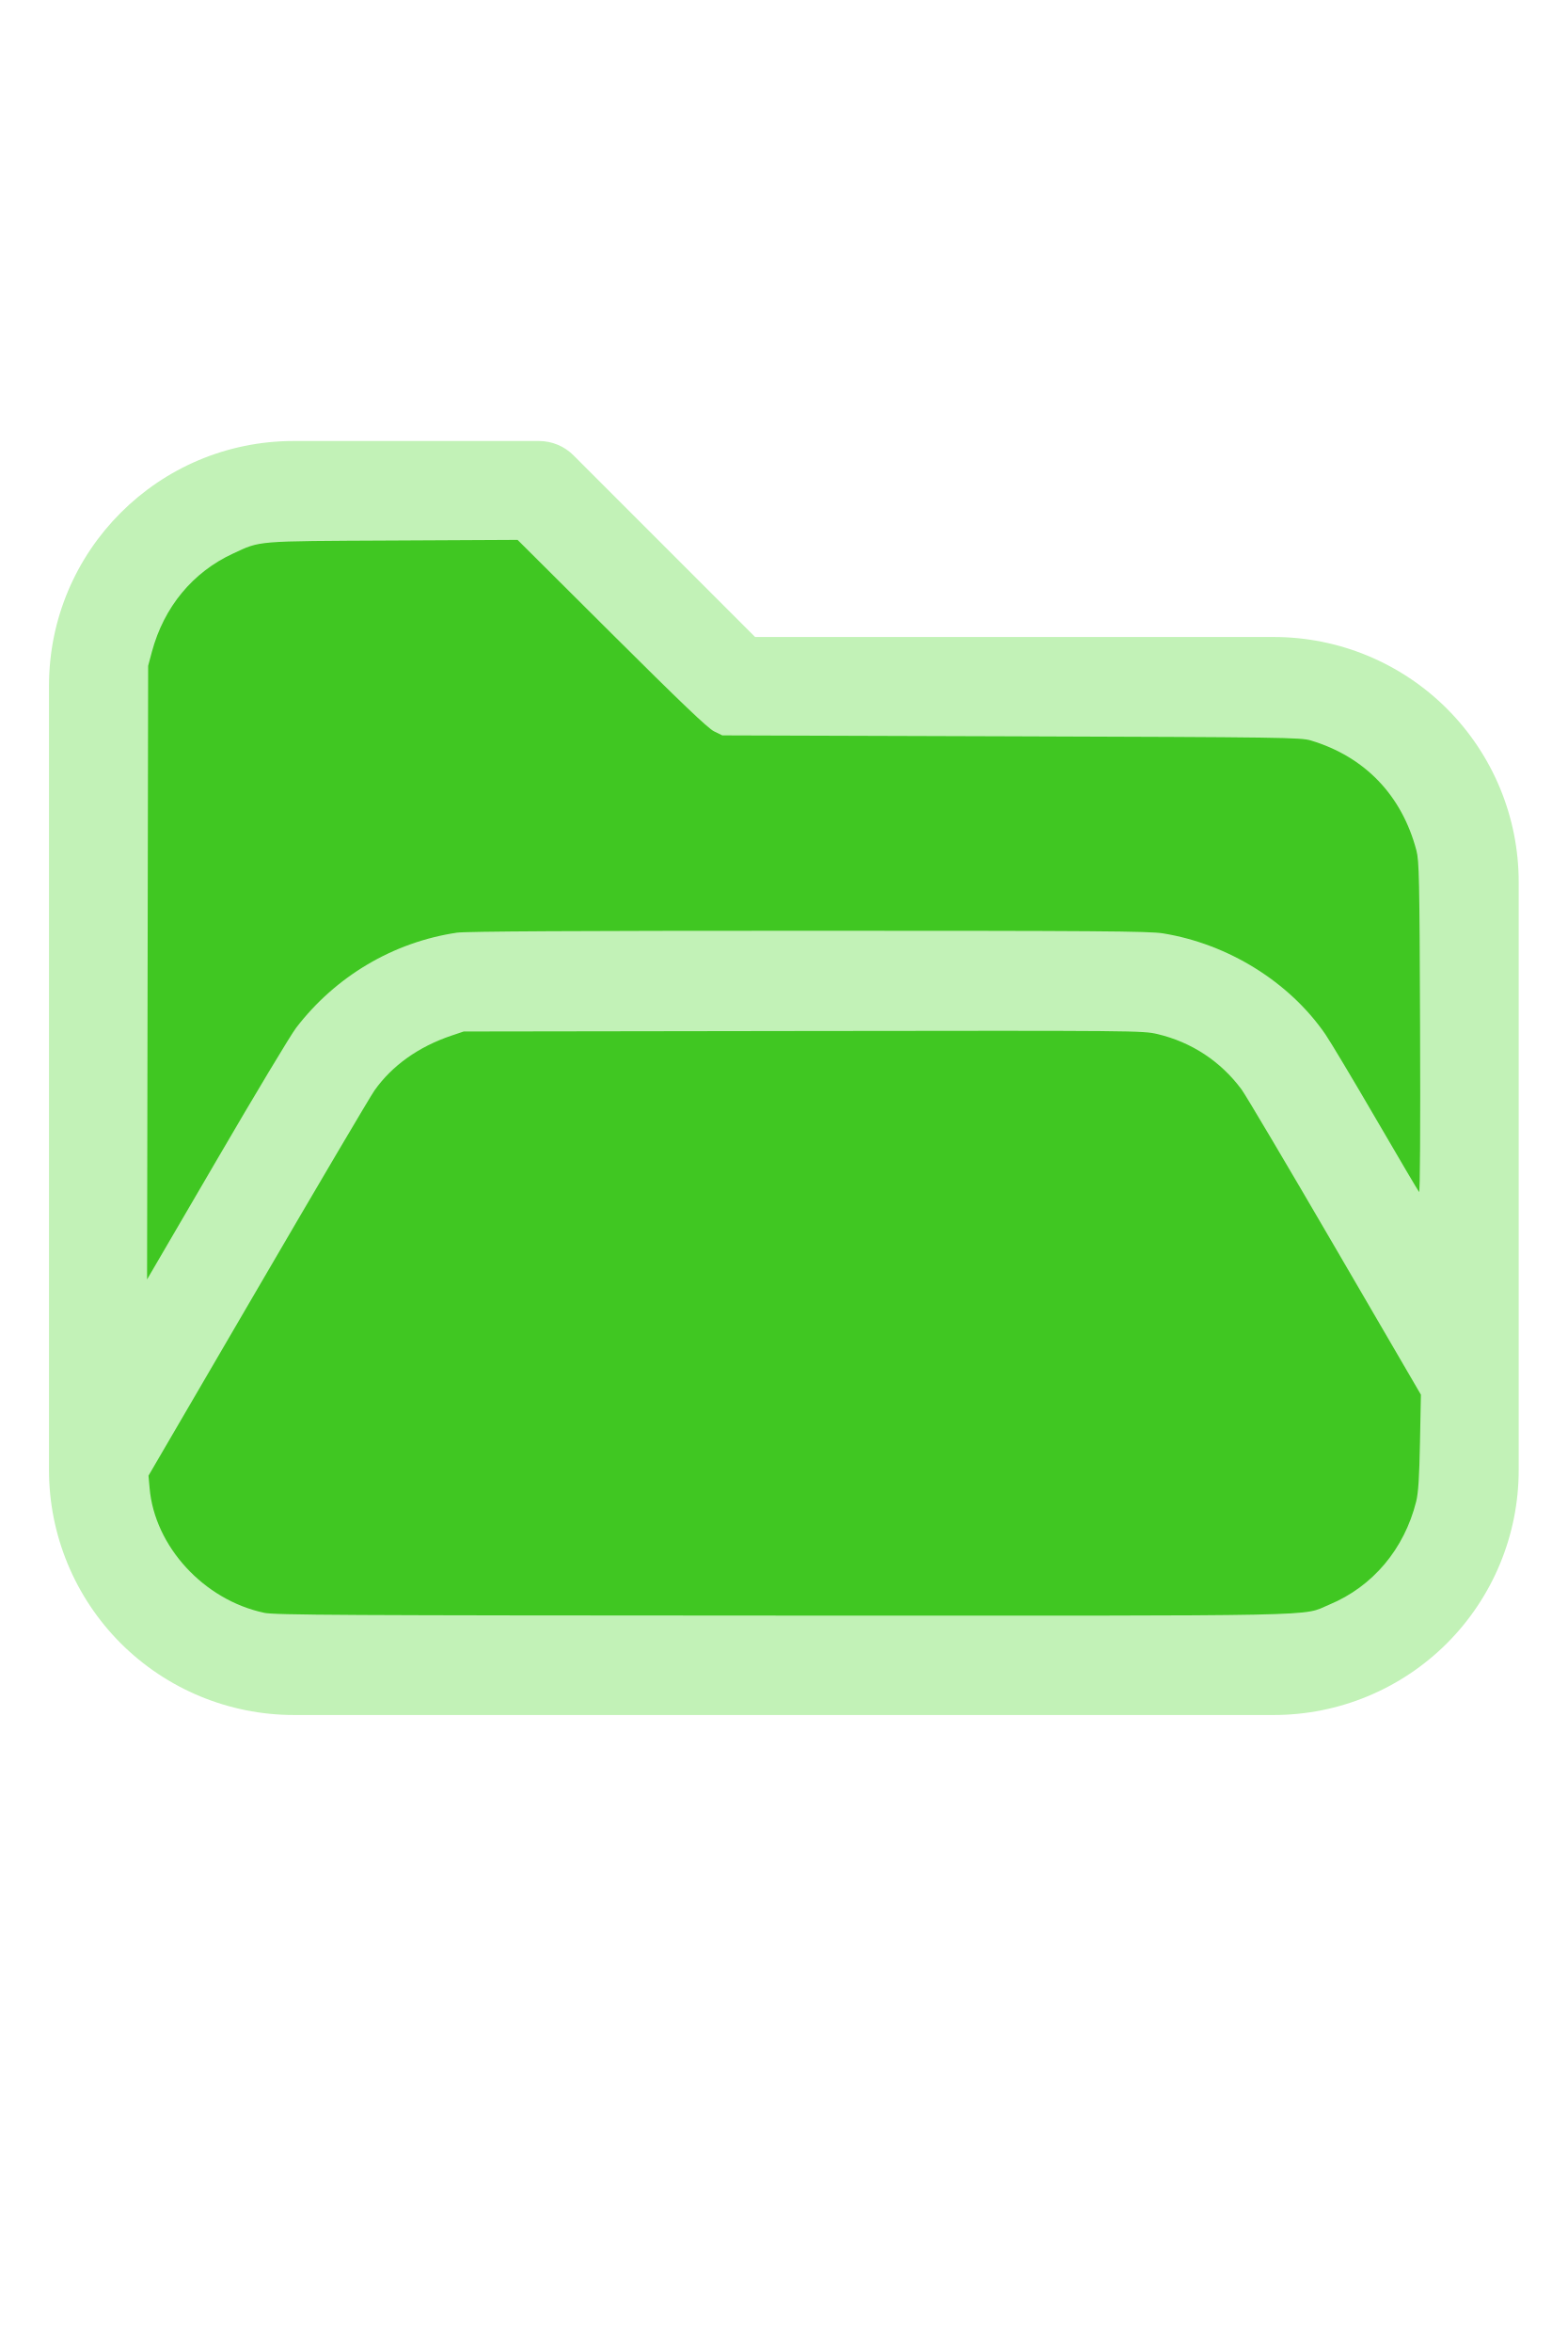
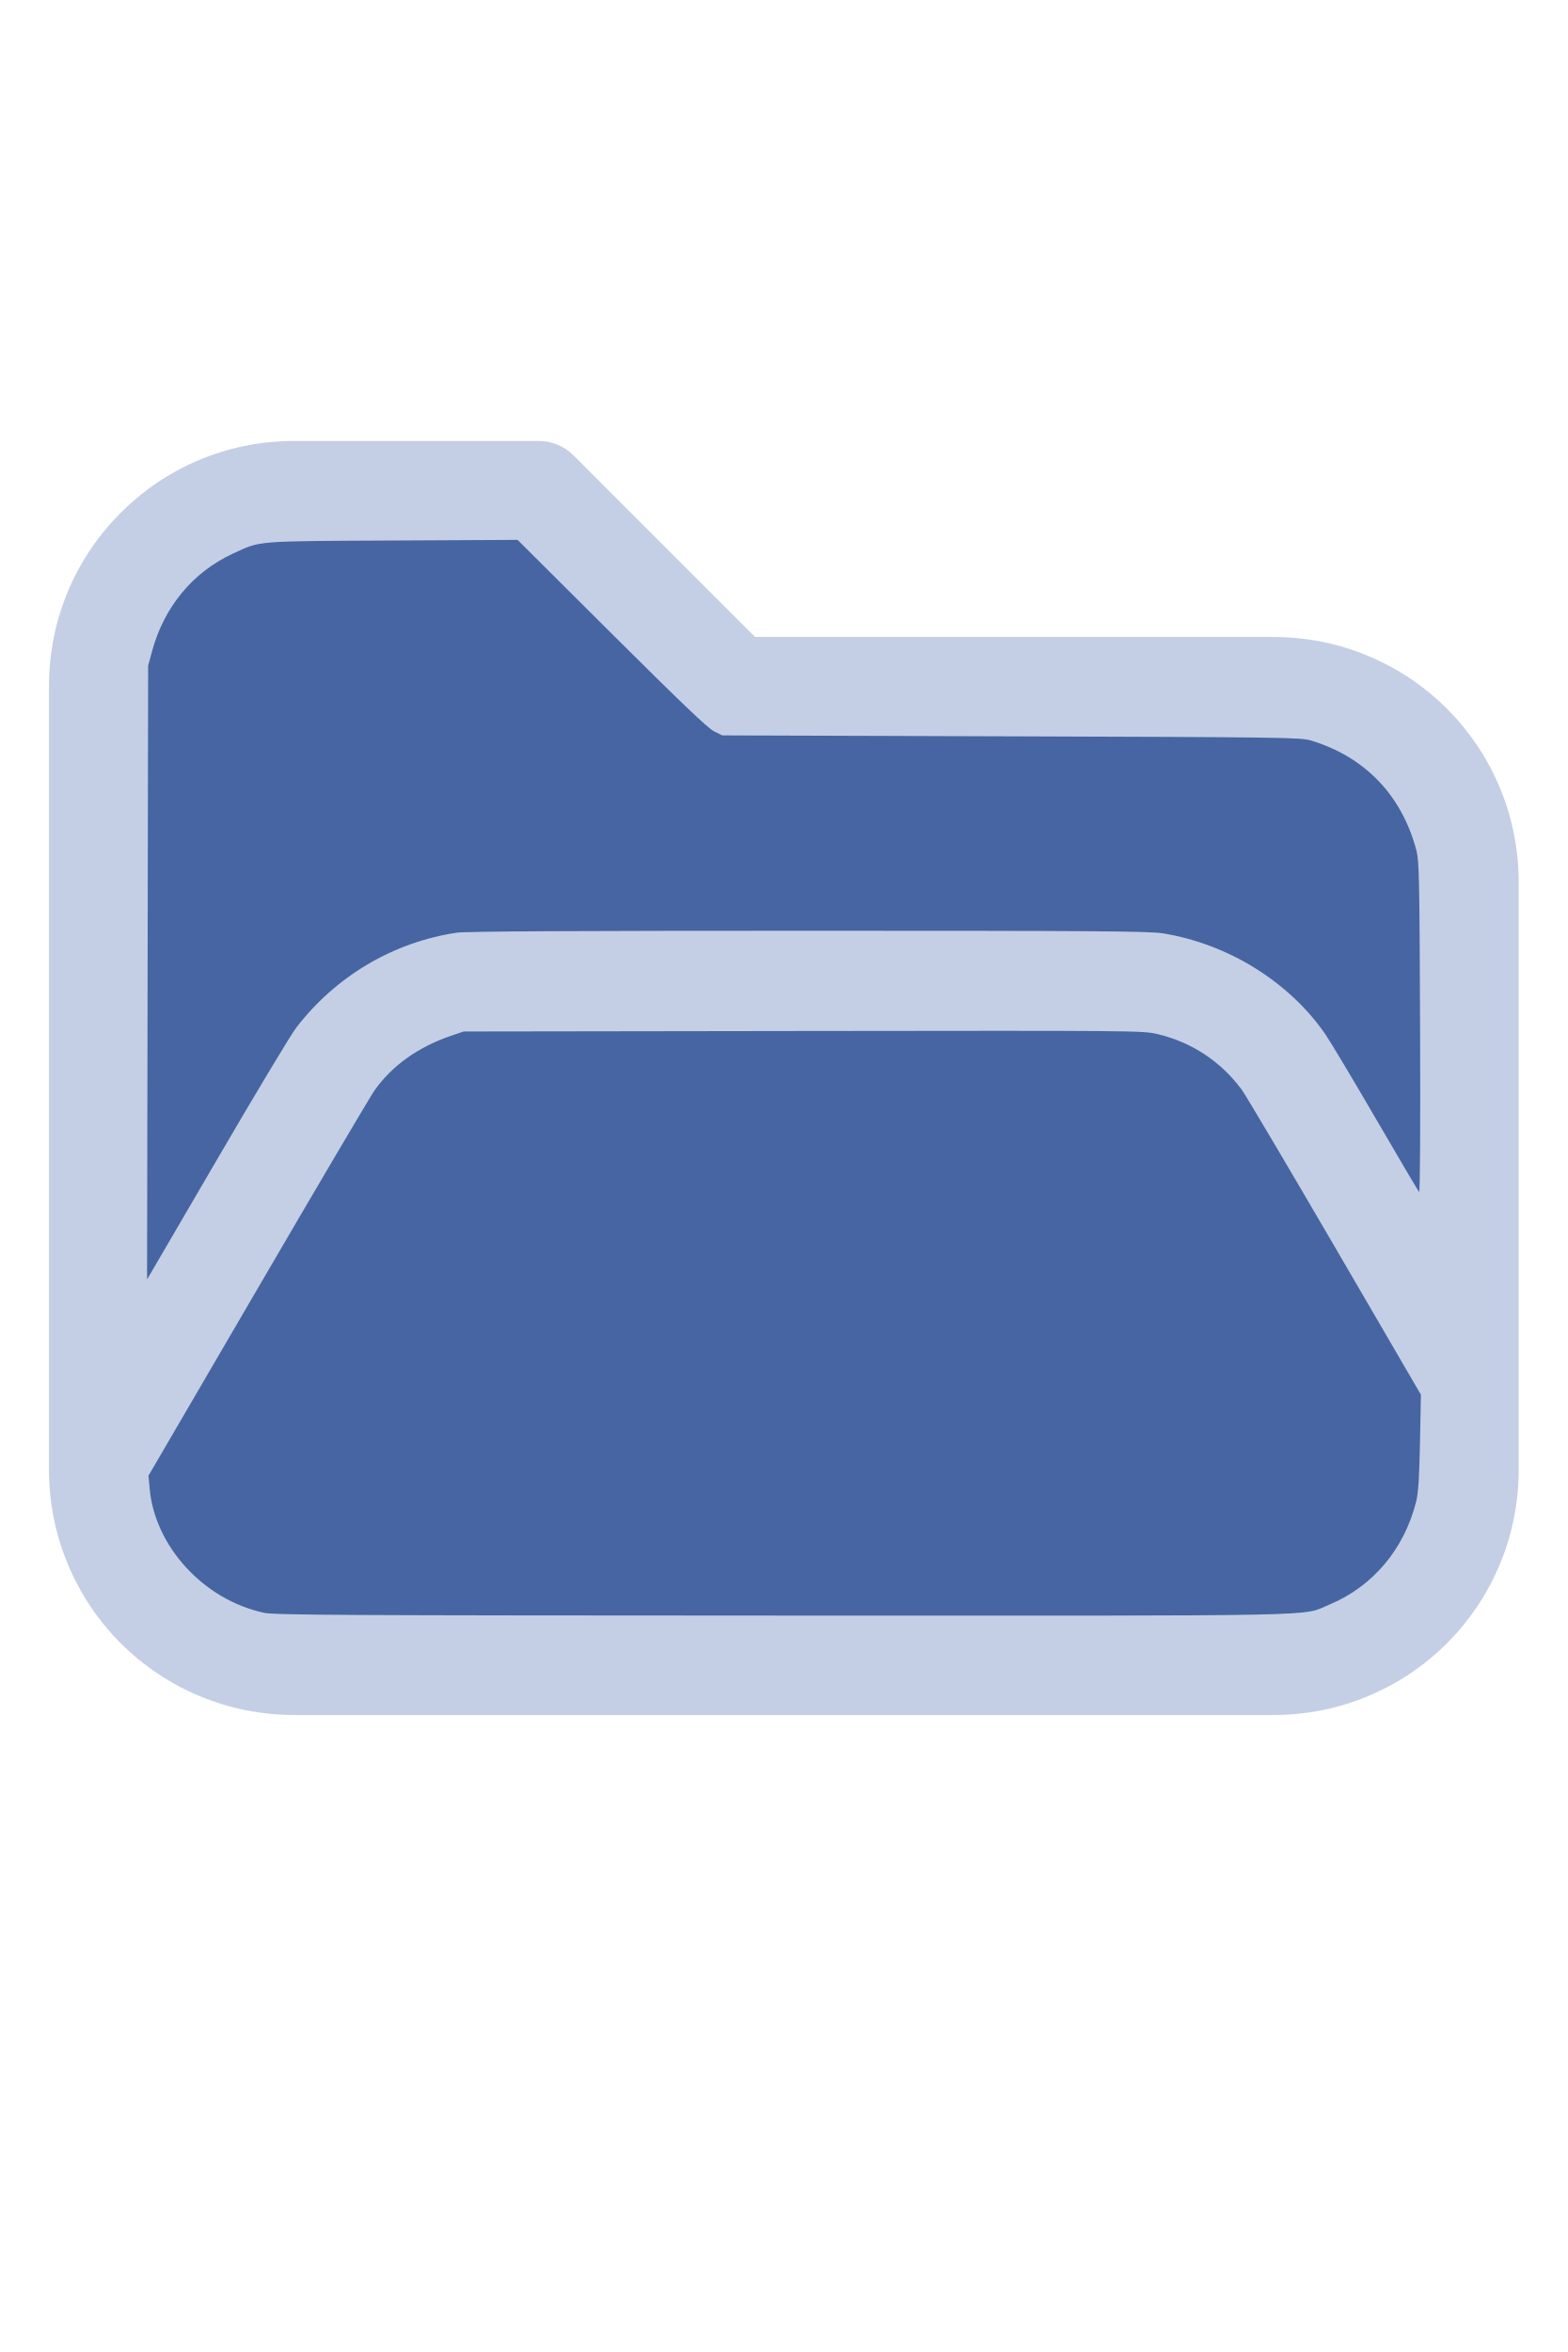
<svg xmlns="http://www.w3.org/2000/svg" version="1.1" width="16" height="24" viewBox="0 0 32 32" xml:space="preserve">
-   <g style="fill:#C2F2B7;">
+   <g style="fill:#C4CFE5;">
    <path d="M1,5.998l0,16.002c-0,1.326 0.527,2.598 1.464,3.536c0.938,0.937 2.21,1.464 3.536,1.464c5.322,0 14.678,-0 20,0c1.326,0 2.598,-0.527 3.536,-1.464c0.937,-0.938 1.464,-2.21 1.464,-3.536c0,-3.486 0,-8.514 0,-12c0,-1.326 -0.527,-2.598 -1.464,-3.536c-0.938,-0.937 -2.21,-1.464 -3.536,-1.464c-0,0 -10.586,0 -10.586,0c0,-0 -3.707,-3.707 -3.707,-3.707c-0.187,-0.188 -0.442,-0.293 -0.707,-0.293l-5.002,0c-2.76,0 -4.998,2.238 -4.998,4.998Zm28,14.415l-3.456,-5.925c-0.538,-0.921 -1.524,-1.488 -2.591,-1.488c-0,0 -12.905,0 -12.906,0c-1.067,0 -2.053,0.567 -2.591,1.488l-4.453,7.635c0.03,0.751 0.342,1.465 0.876,1.998c0.562,0.563 1.325,0.879 2.121,0.879l20,0c0.796,0 1.559,-0.316 2.121,-0.879c0.563,-0.562 0.879,-1.325 0.879,-2.121l0,-1.587Zm0,-3.969l0,-6.444c0,-0.796 -0.316,-1.559 -0.879,-2.121c-0.562,-0.563 -1.325,-0.879 -2.121,-0.879c-7.738,0 -11,0 -11,0c-0.265,0 -0.52,-0.105 -0.707,-0.293c-0,0 -3.707,-3.707 -3.707,-3.707c-0,0 -4.588,0 -4.588,0c-1.656,0 -2.998,1.342 -2.998,2.998l0,12.16l2.729,-4.677c0.896,-1.536 2.54,-2.481 4.318,-2.481c3.354,0 9.552,0 12.906,0c1.778,0 3.422,0.945 4.318,2.481l1.729,2.963Z" />
  </g>
-   <g style="fill:#40C722;stroke-width:0;">
+   <g style="fill:#4665A2;stroke-width:0;">
    <path d="M 5.388,24.913 C 4.16,24.651 3.157,23.559 3.054,22.371 L 3.031,22.116 5.261,18.294 C 6.487,16.191 7.56,14.373 7.645,14.253 8.004,13.746 8.542,13.363 9.21,13.137 l 0.255,-0.086 6.929,-0.01 c 6.805,-0.009 6.935,-0.008 7.234,0.063 0.696,0.165 1.29,0.557 1.715,1.13 0.082,0.11 0.939,1.557 1.905,3.215 l 1.756,3.014 -0.019,0.972 c -0.014,0.725 -0.034,1.032 -0.078,1.209 -0.243,0.971 -0.887,1.735 -1.772,2.103 -0.588,0.244 0.247,0.227 -11.162,0.224 -9.028,-0.003 -10.364,-0.01 -10.586,-0.057 z" />
    <path d="M 3.013,11.85 3.024,5.588 3.102,5.297 C 3.348,4.386 3.936,3.676 4.757,3.297 5.329,3.033 5.181,3.045 8.013,3.031 l 2.552,-0.013 1.919,1.911 c 1.404,1.398 1.964,1.933 2.089,1.995 l 0.171,0.084 5.898,0.019 c 5.553,0.018 5.91,0.023 6.116,0.085 1.102,0.332 1.857,1.118 2.154,2.244 0.056,0.214 0.064,0.564 0.075,3.622 0.008,2.032 -5.42e-4,3.371 -0.02,3.349 -0.018,-0.02 -0.414,-0.691 -0.88,-1.492 -0.466,-0.801 -0.931,-1.578 -1.033,-1.727 -0.736,-1.069 -1.984,-1.844 -3.316,-2.06 -0.28,-0.045 -1.345,-0.053 -7.239,-0.053 -4.714,-1.09e-4 -6.993,0.012 -7.172,0.039 -1.3,0.193 -2.477,0.89 -3.284,1.944 -0.108,0.141 -0.836,1.353 -1.618,2.695 L 3.002,18.111 Z" />
  </g>
</svg>
